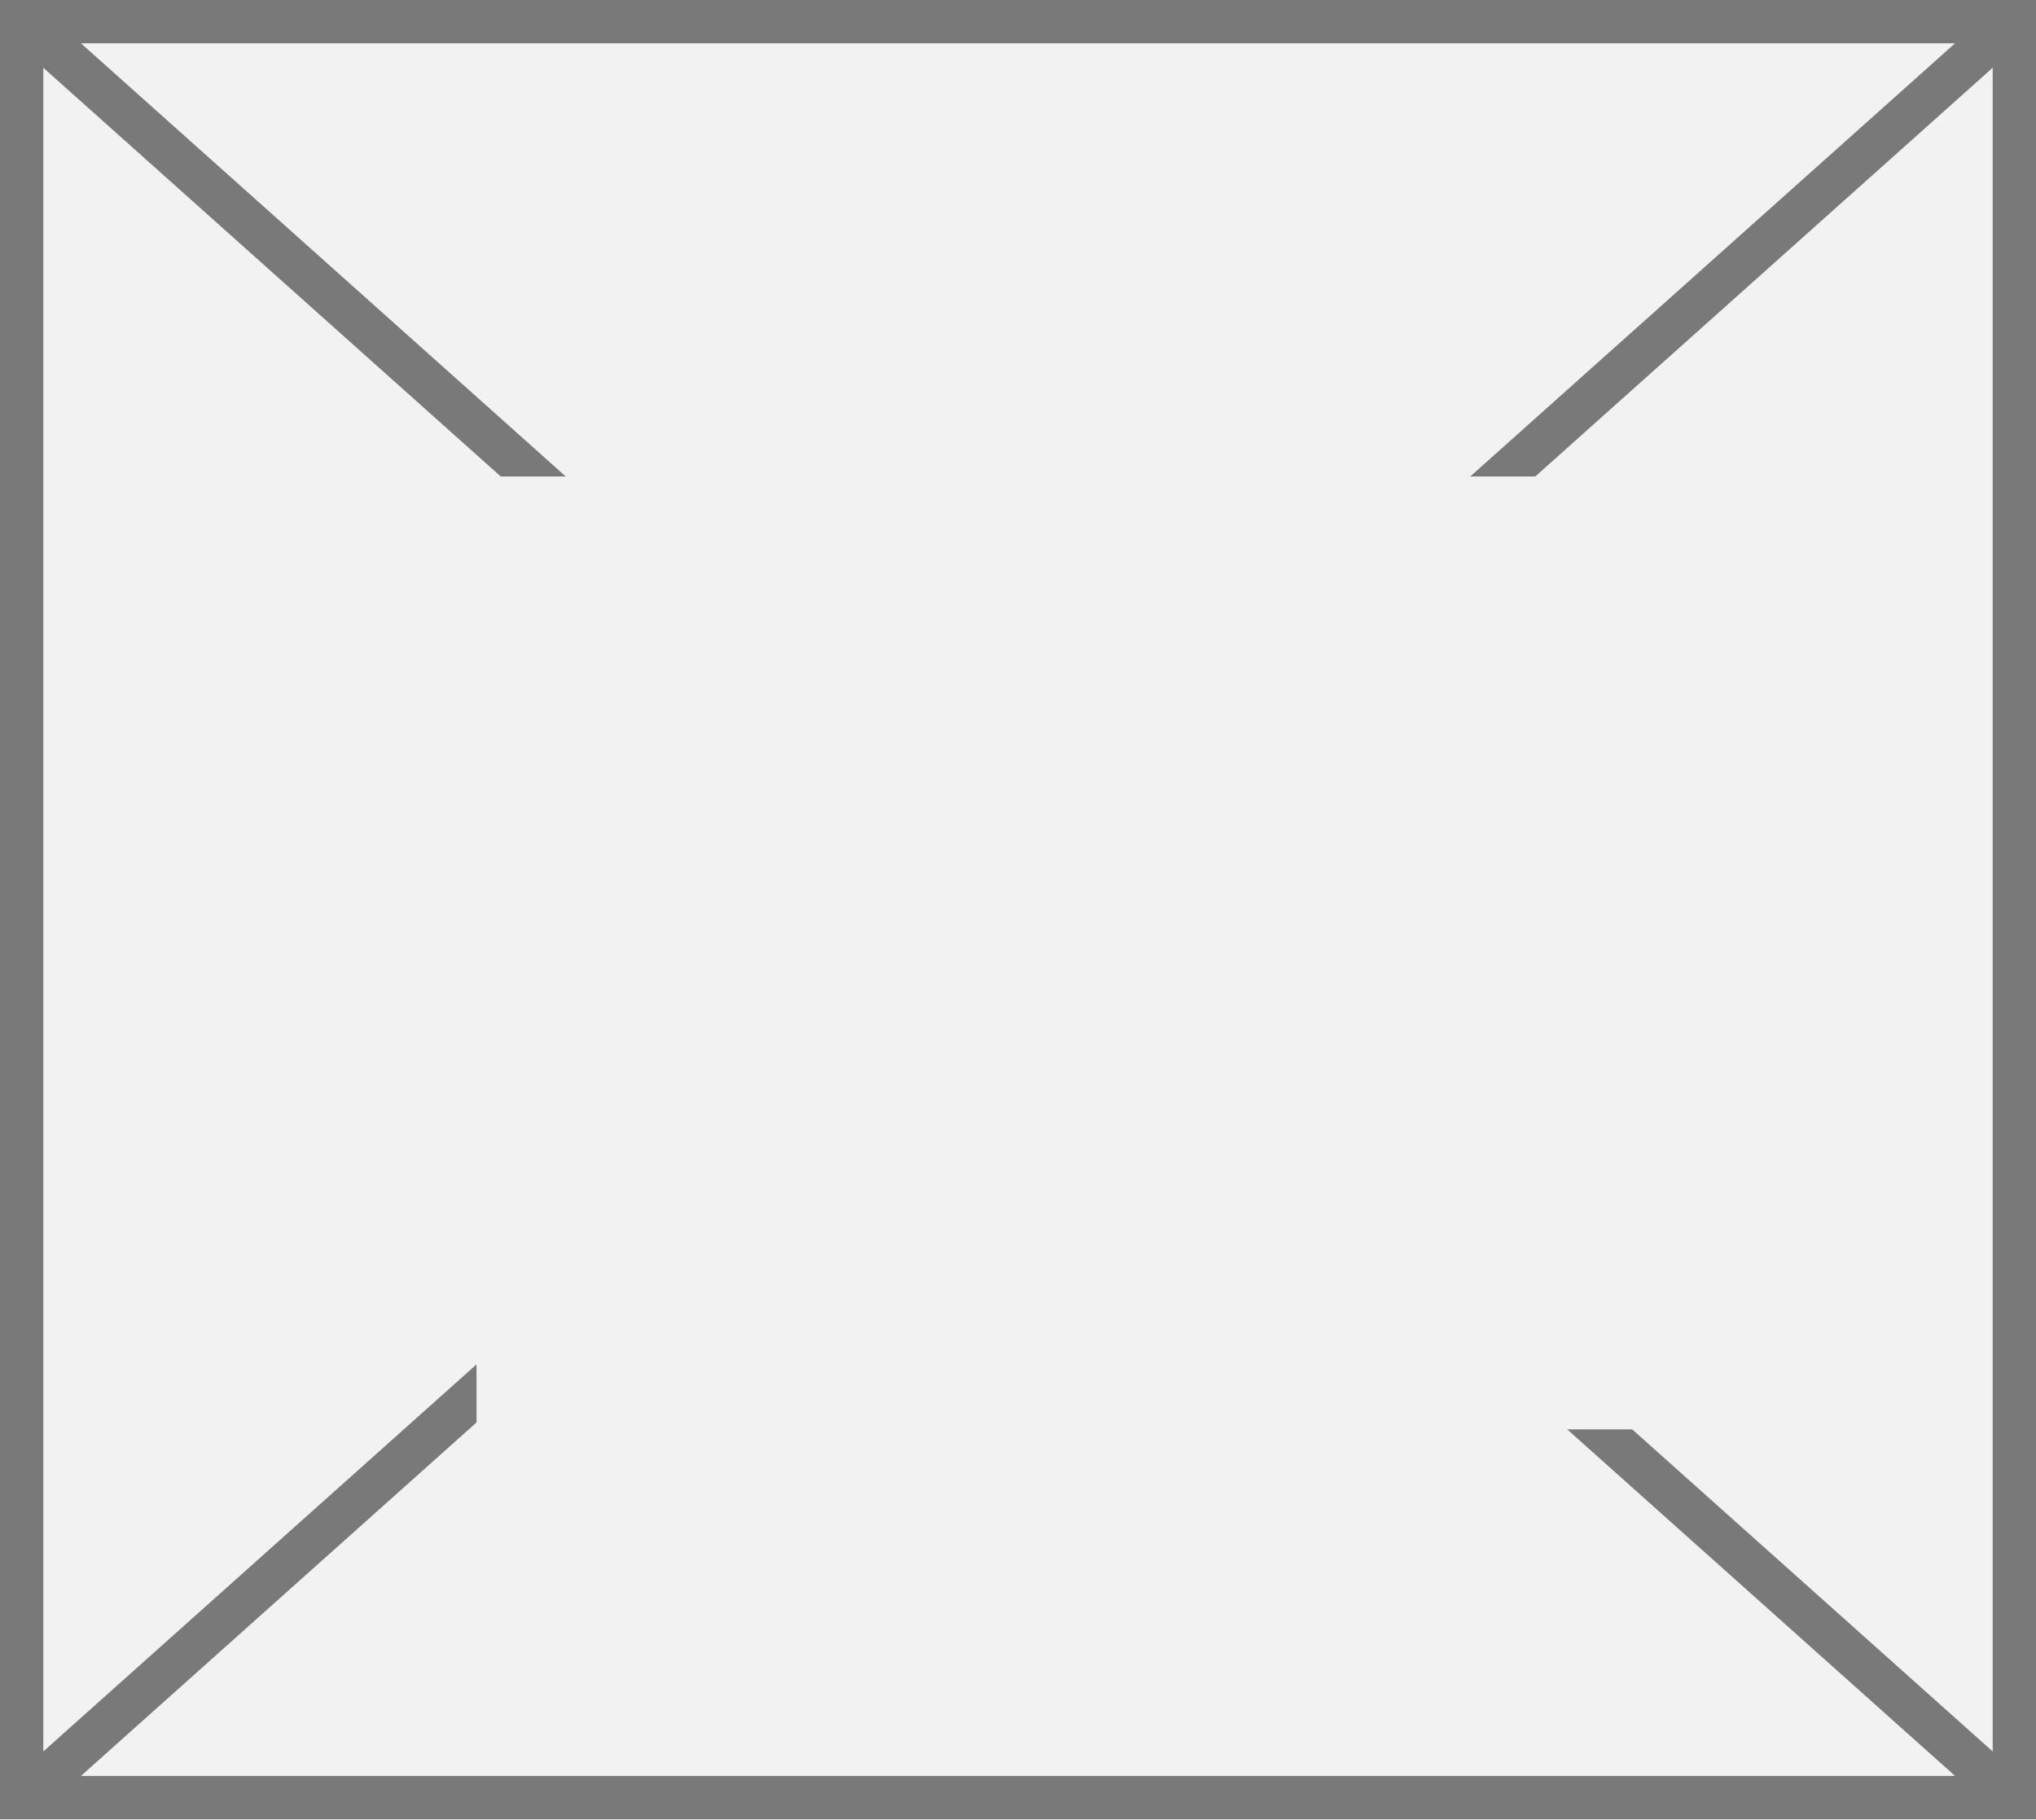
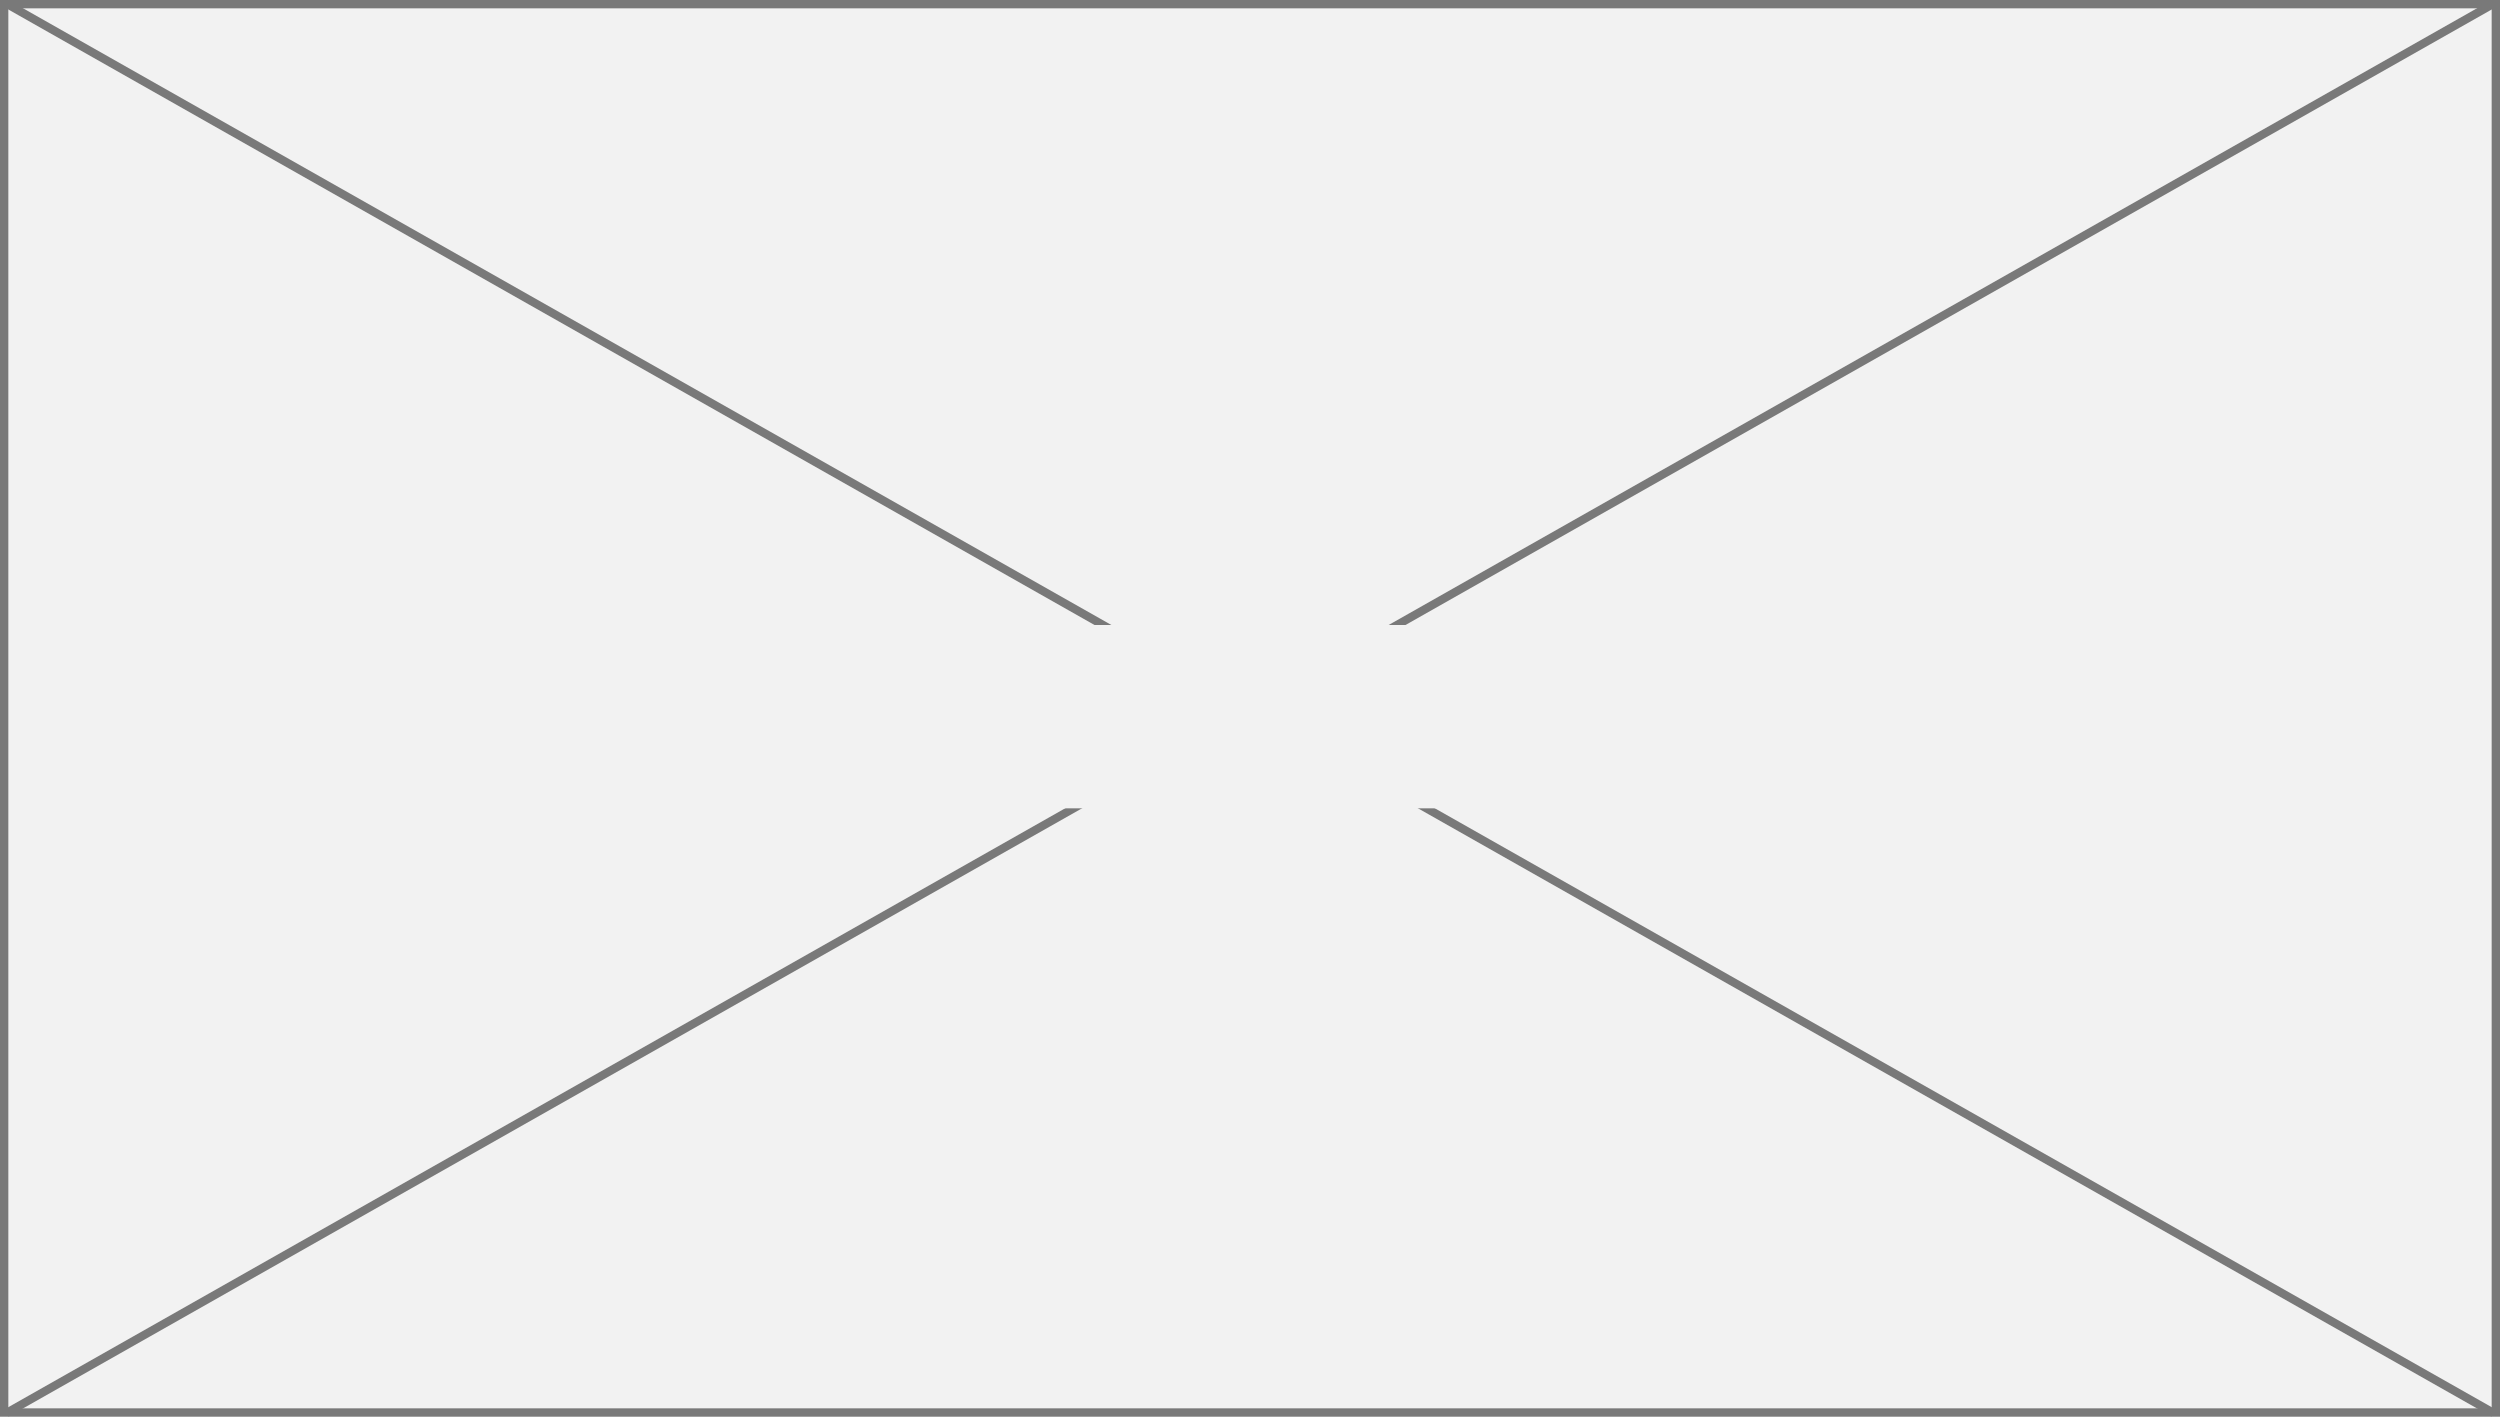
- <svg xmlns="http://www.w3.org/2000/svg" version="1.1" width="47px" height="42px">
+ <svg xmlns="http://www.w3.org/2000/svg" version="1.1" width="300px" height="170px">
  <defs>
-     <mask fill="white" id="clip501">
-       <path d="M 579 1468  L 606 1468  L 606 1490  L 579 1490  Z M 568 1457  L 615 1457  L 615 1499  L 568 1499  Z " fill-rule="evenodd" />
+     <mask fill="white" id="clip152">
+       <path d="M 1489.5 457  L 1542.5 457  L 1542.5 479  L 1489.5 479  Z M 1365 382  L 1665 382  L 1665 552  L 1365 552  Z " fill-rule="evenodd" />
    </mask>
  </defs>
-   <g transform="matrix(1 0 0 1 -568 -1457 )">
-     <path d="M 568.5 1457.5  L 614.5 1457.5  L 614.5 1498.5  L 568.5 1498.5  L 568.5 1457.5  Z " fill-rule="nonzero" fill="#f2f2f2" stroke="none" />
-     <path d="M 568.5 1457.5  L 614.5 1457.5  L 614.5 1498.5  L 568.5 1498.5  L 568.5 1457.5  Z " stroke-width="1" stroke="#797979" fill="none" />
-     <path d="M 568.417 1457.373  L 614.583 1498.627  M 614.583 1457.373  L 568.417 1498.627  " stroke-width="1" stroke="#797979" fill="none" mask="url(#clip501)" />
+   <g transform="matrix(1 0 0 1 -1365 -382 )">
+     <path d="M 1365.5 382.5  L 1664.5 382.5  L 1664.5 551.5  L 1365.5 551.5  L 1365.5 382.5  Z " fill-rule="nonzero" fill="#f2f2f2" stroke="none" />
+     <path d="M 1365.5 382.5  L 1664.5 382.5  L 1664.5 551.5  L 1365.5 551.5  L 1365.5 382.5  Z " stroke-width="1" stroke="#797979" fill="none" />
+     <path d="M 1365.768 382.435  L 1664.232 551.565  M 1664.232 382.435  L 1365.768 551.565  " stroke-width="1" stroke="#797979" fill="none" mask="url(#clip152)" />
  </g>
</svg>
